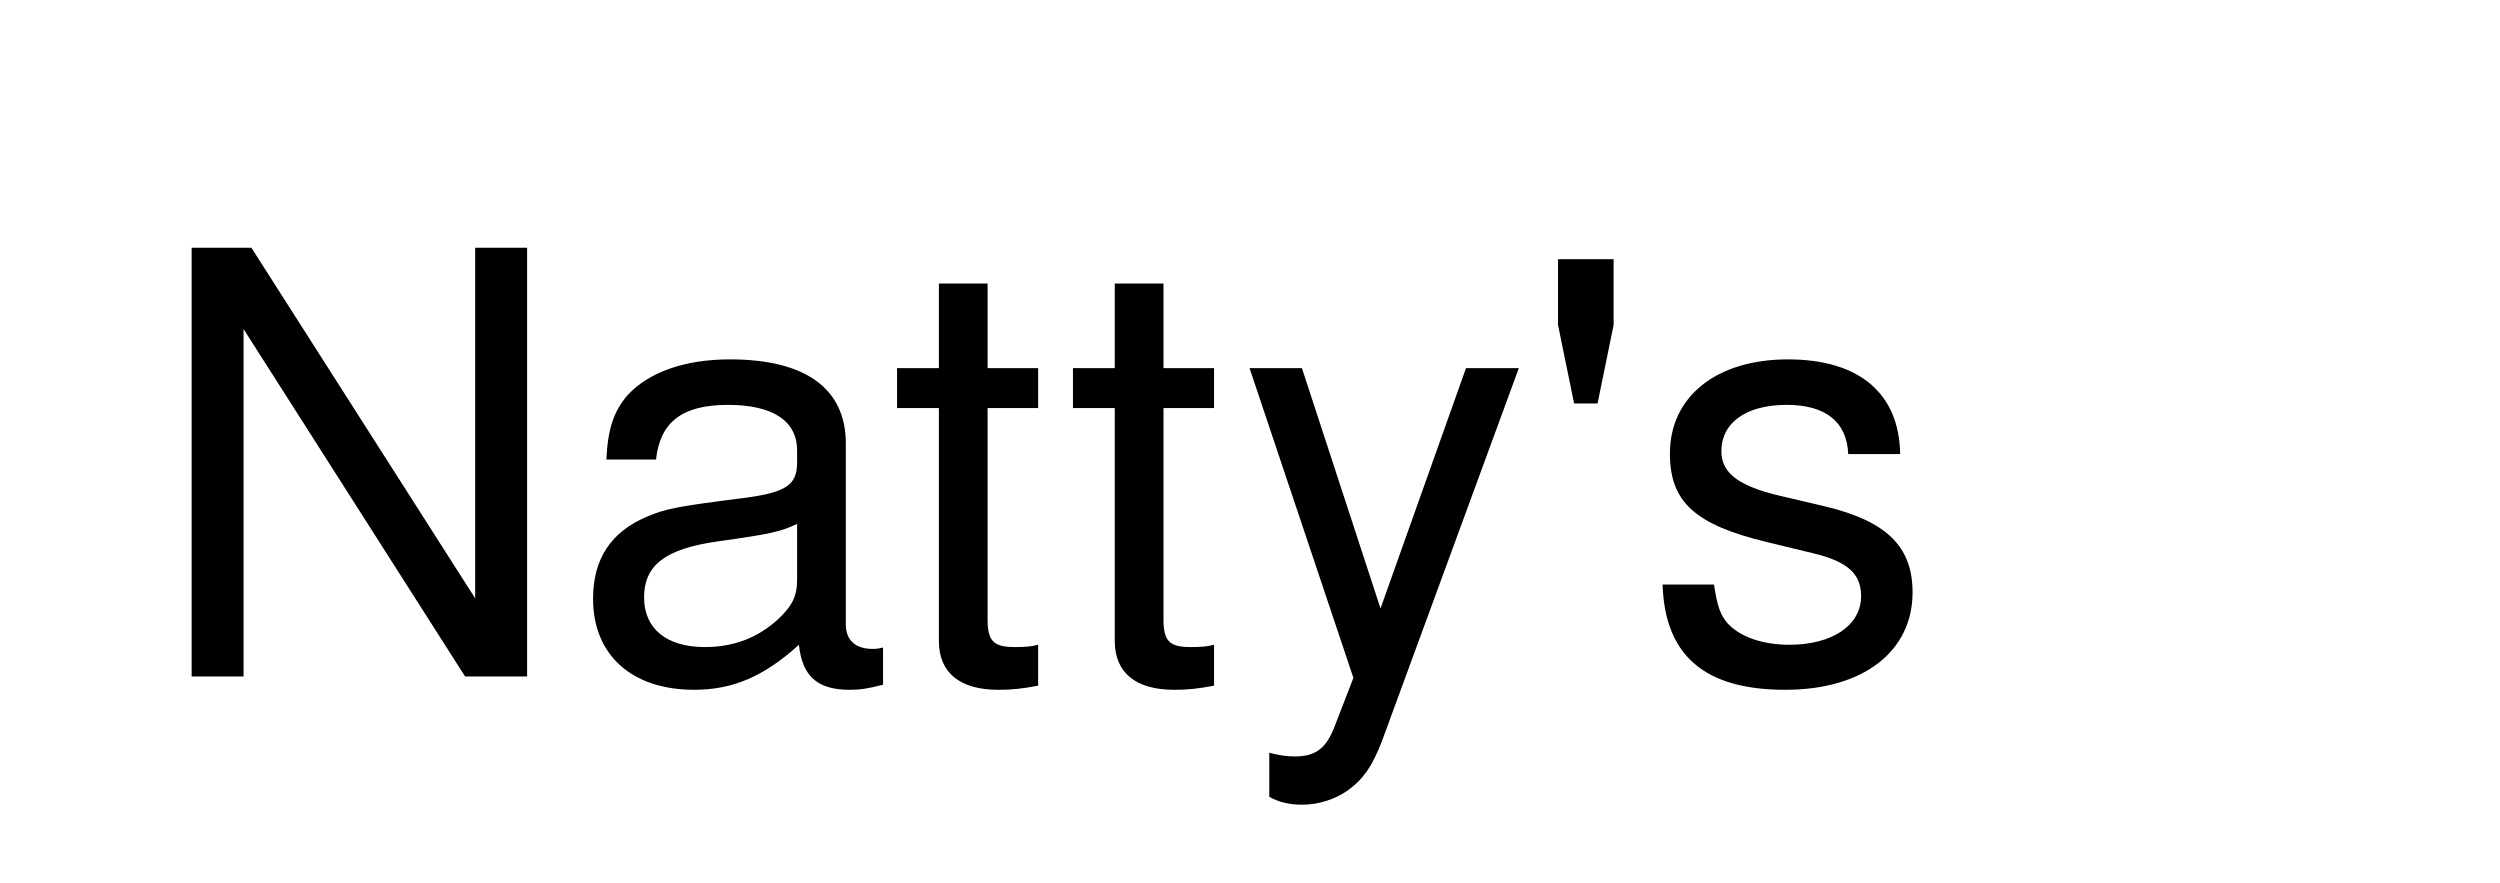
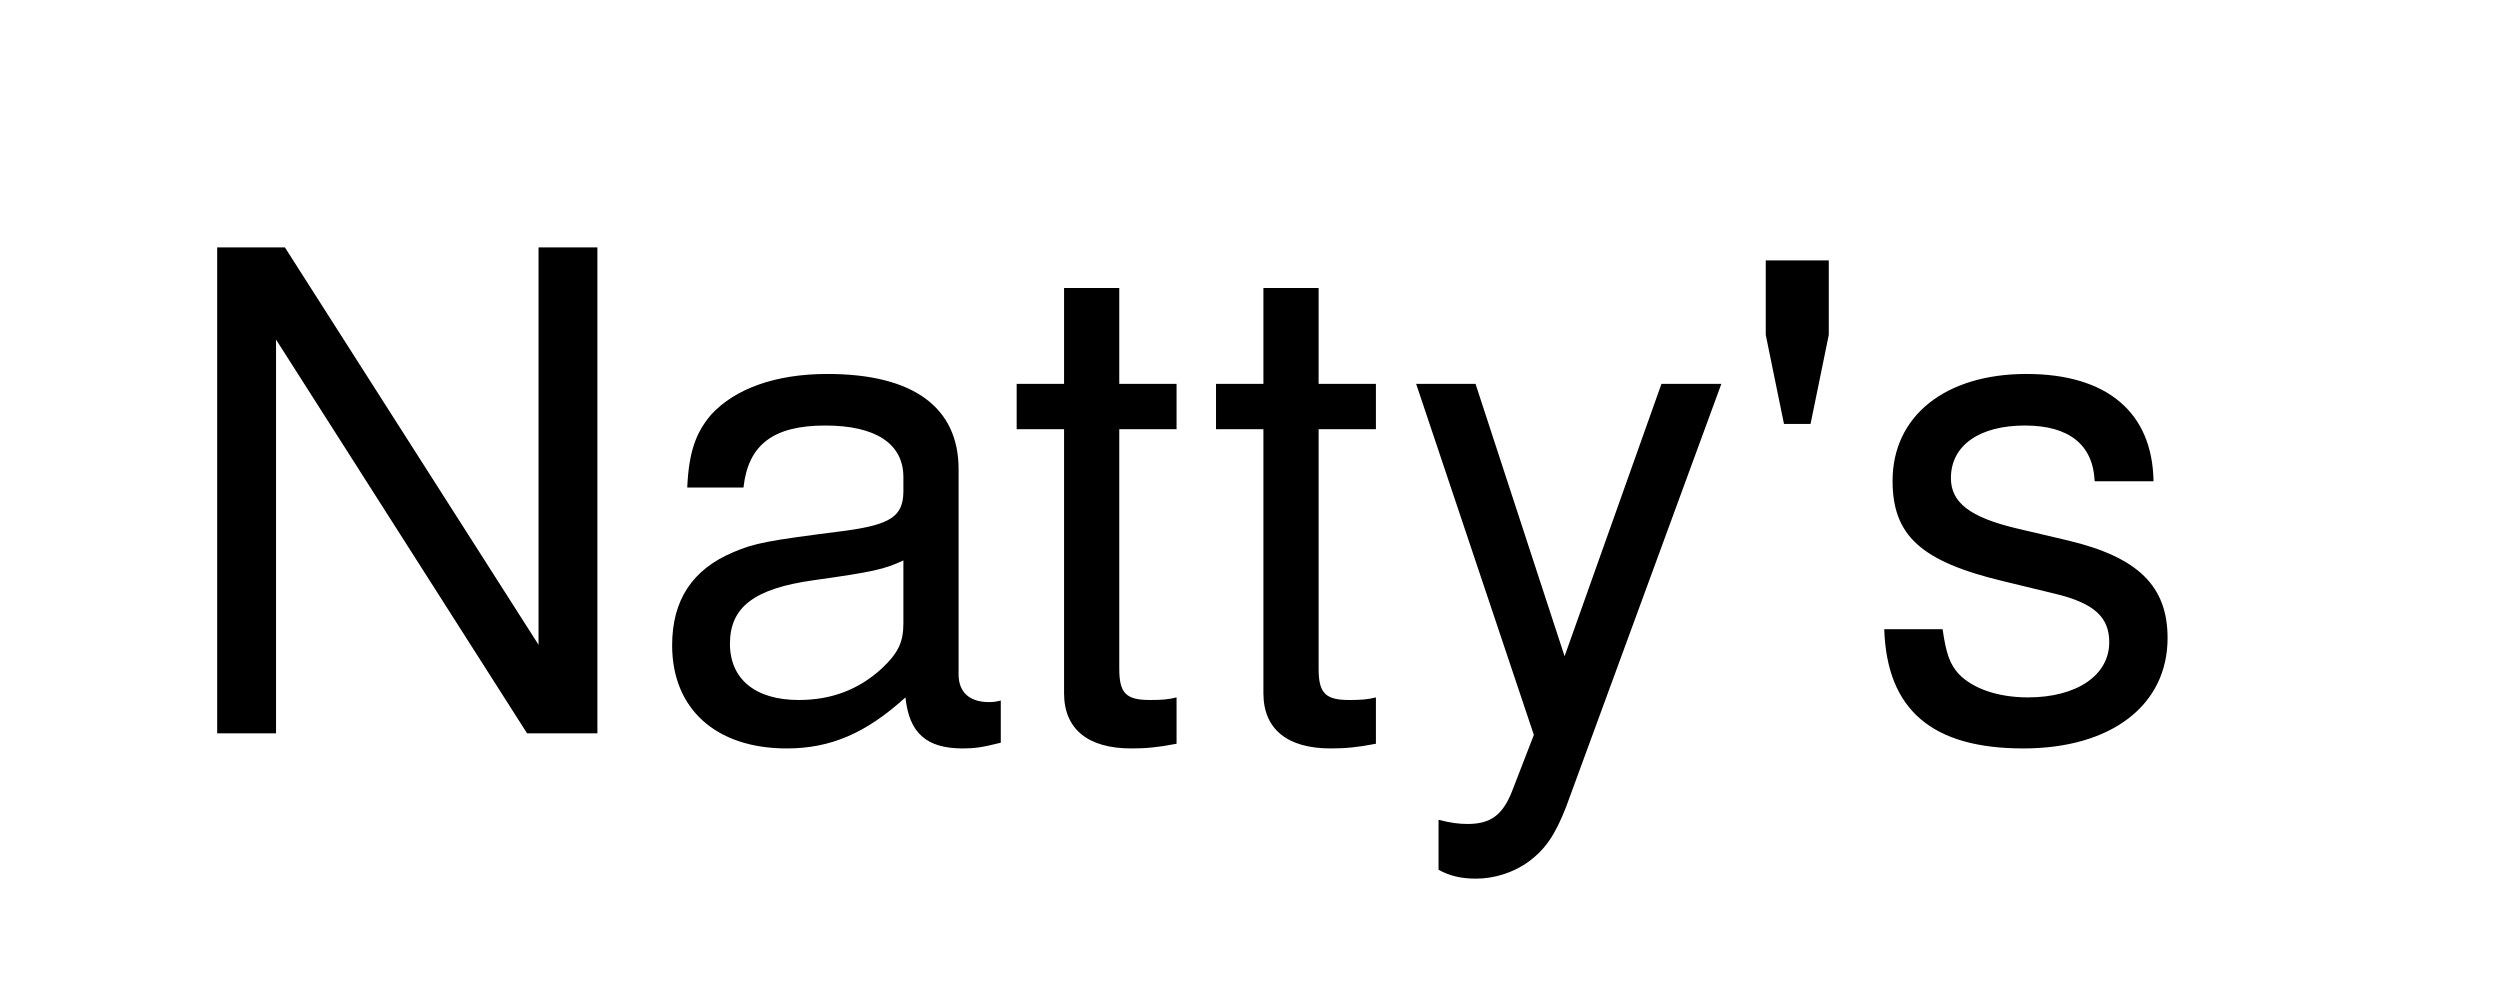
- <svg xmlns="http://www.w3.org/2000/svg" version="1.1" width="85" height="30">
+ <svg xmlns="http://www.w3.org/2000/svg" version="1.1" width="75" height="30">
  <rect width="100%" height="100%" fill="transparent" />
-   <text x="5" y="23" font-family="Helvetica, sans-serif" font-size="20" text-anchor="start" fill="#000000">
+   <text x="5" y="22" font-family="Helvetica, sans-serif" font-size="20" text-anchor="start" fill="#000000">
        Natty's
    </text>
</svg>
